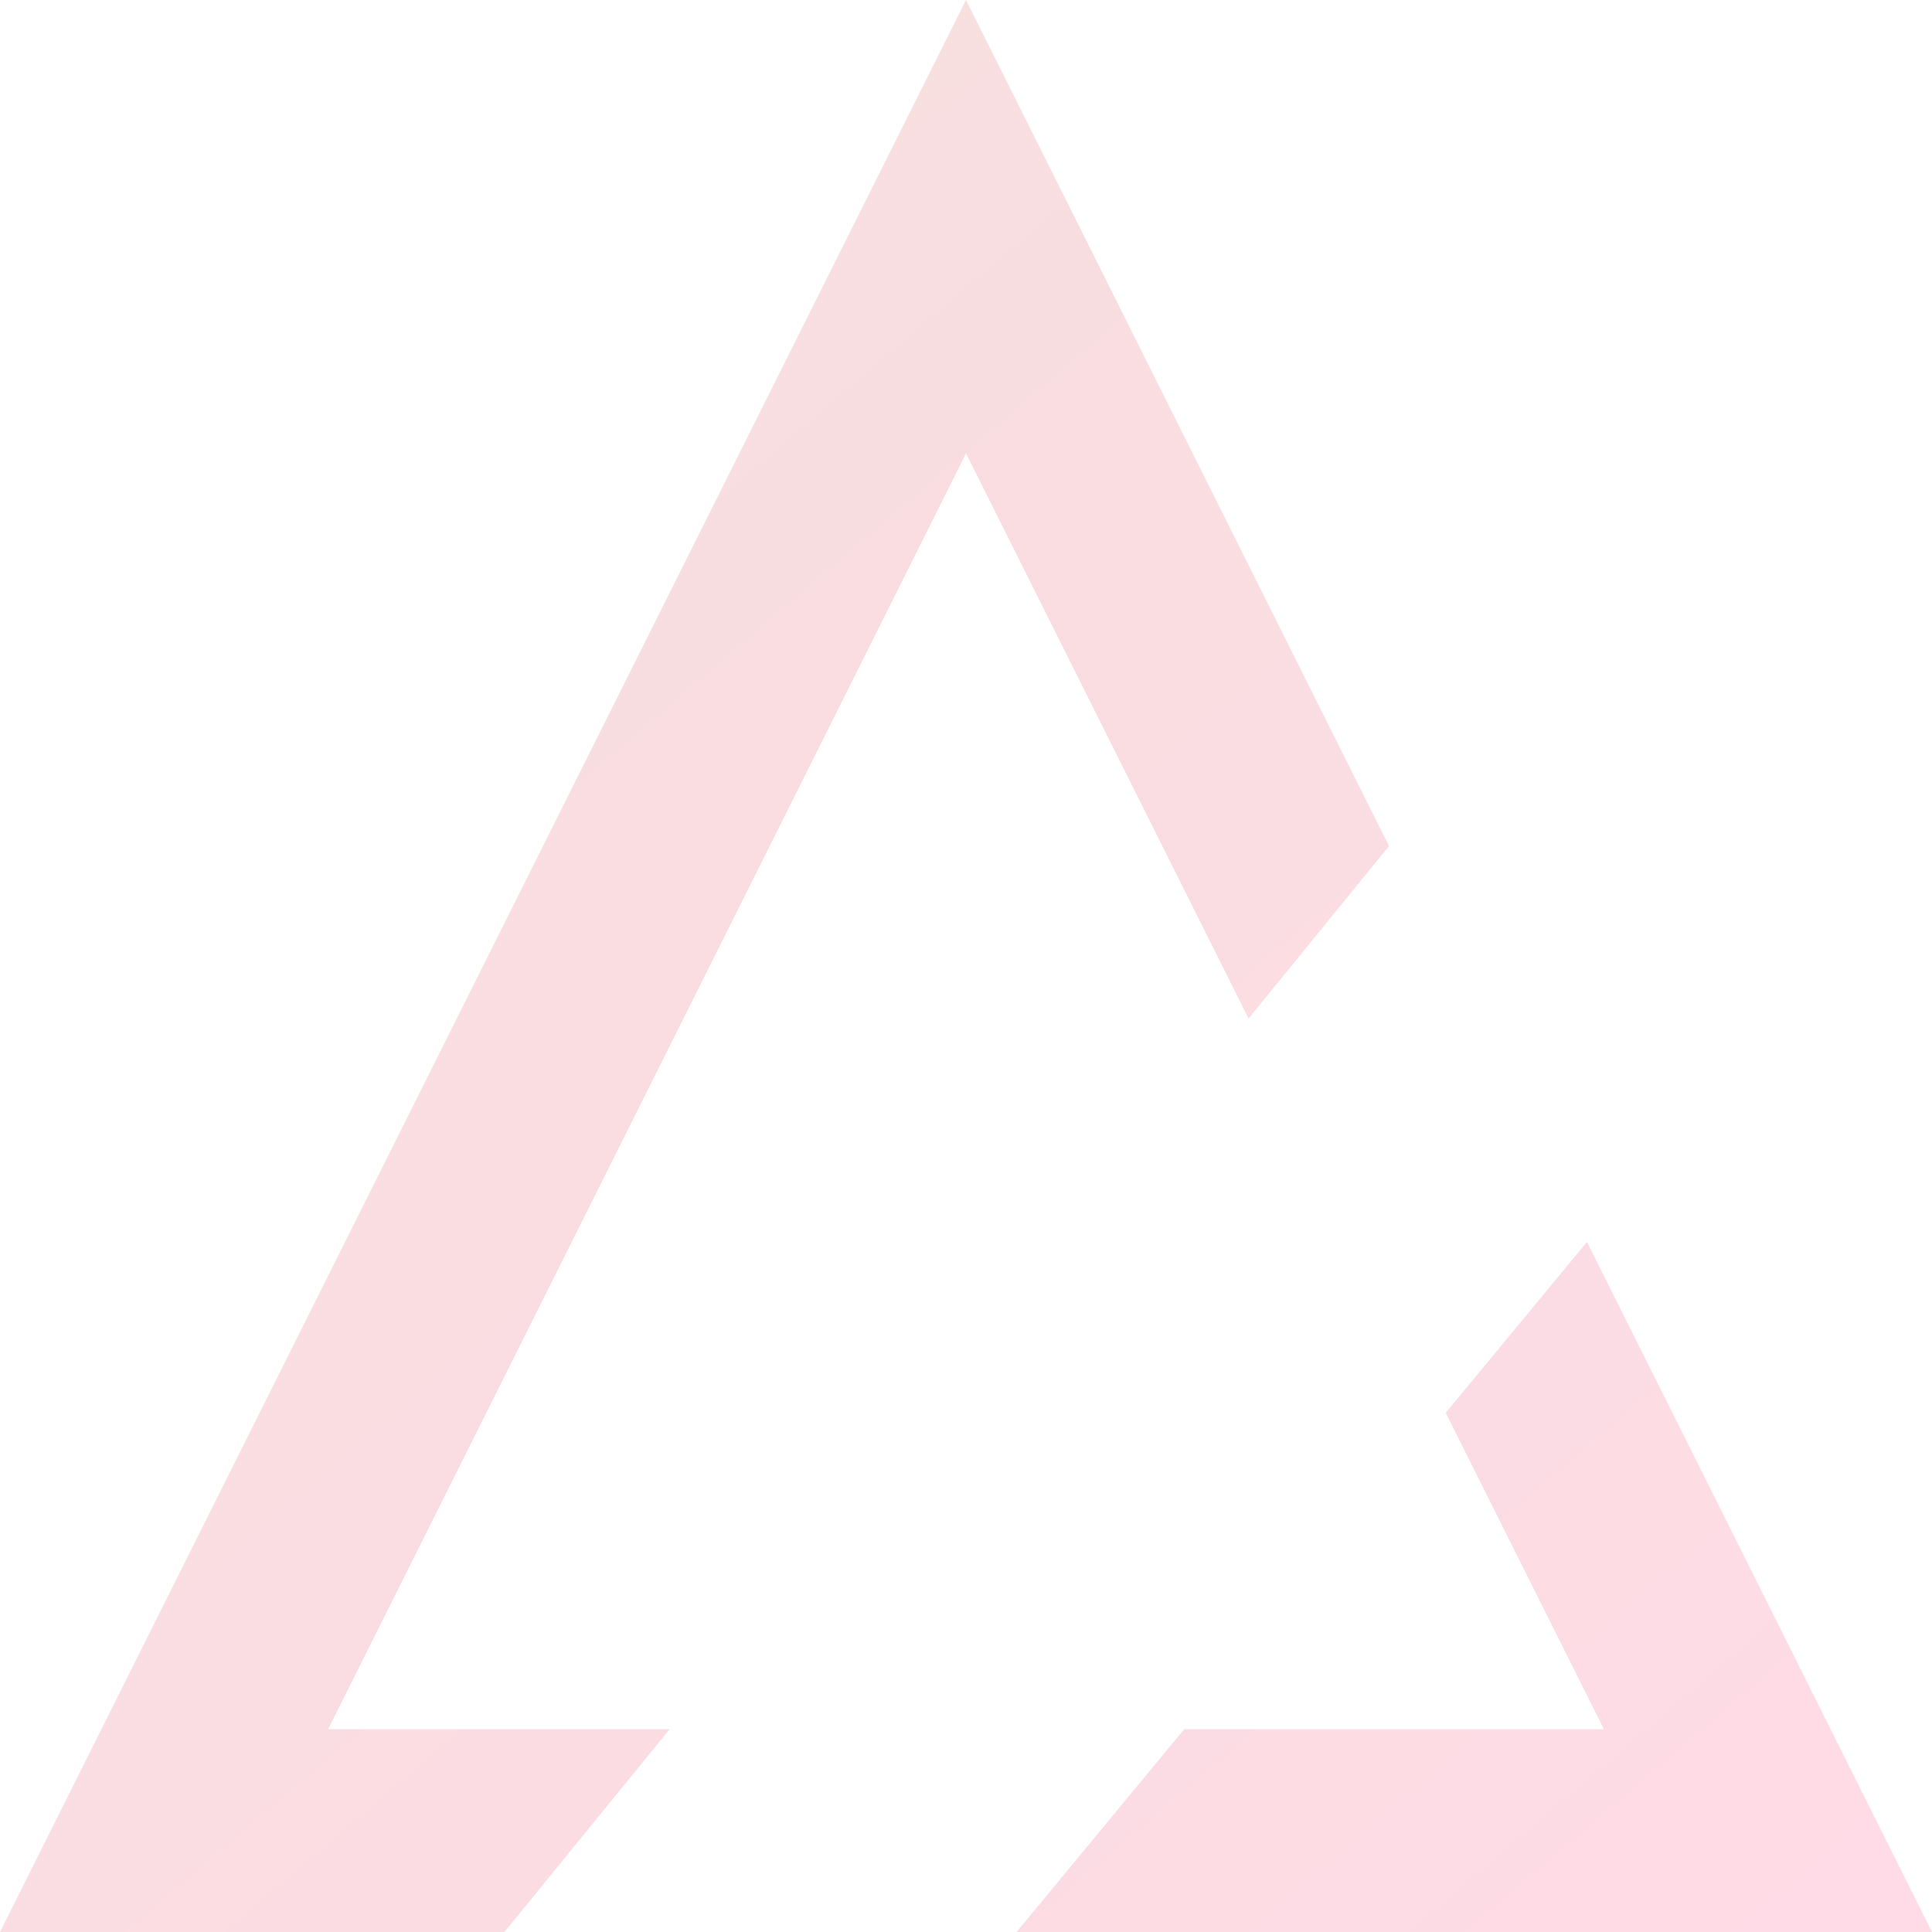
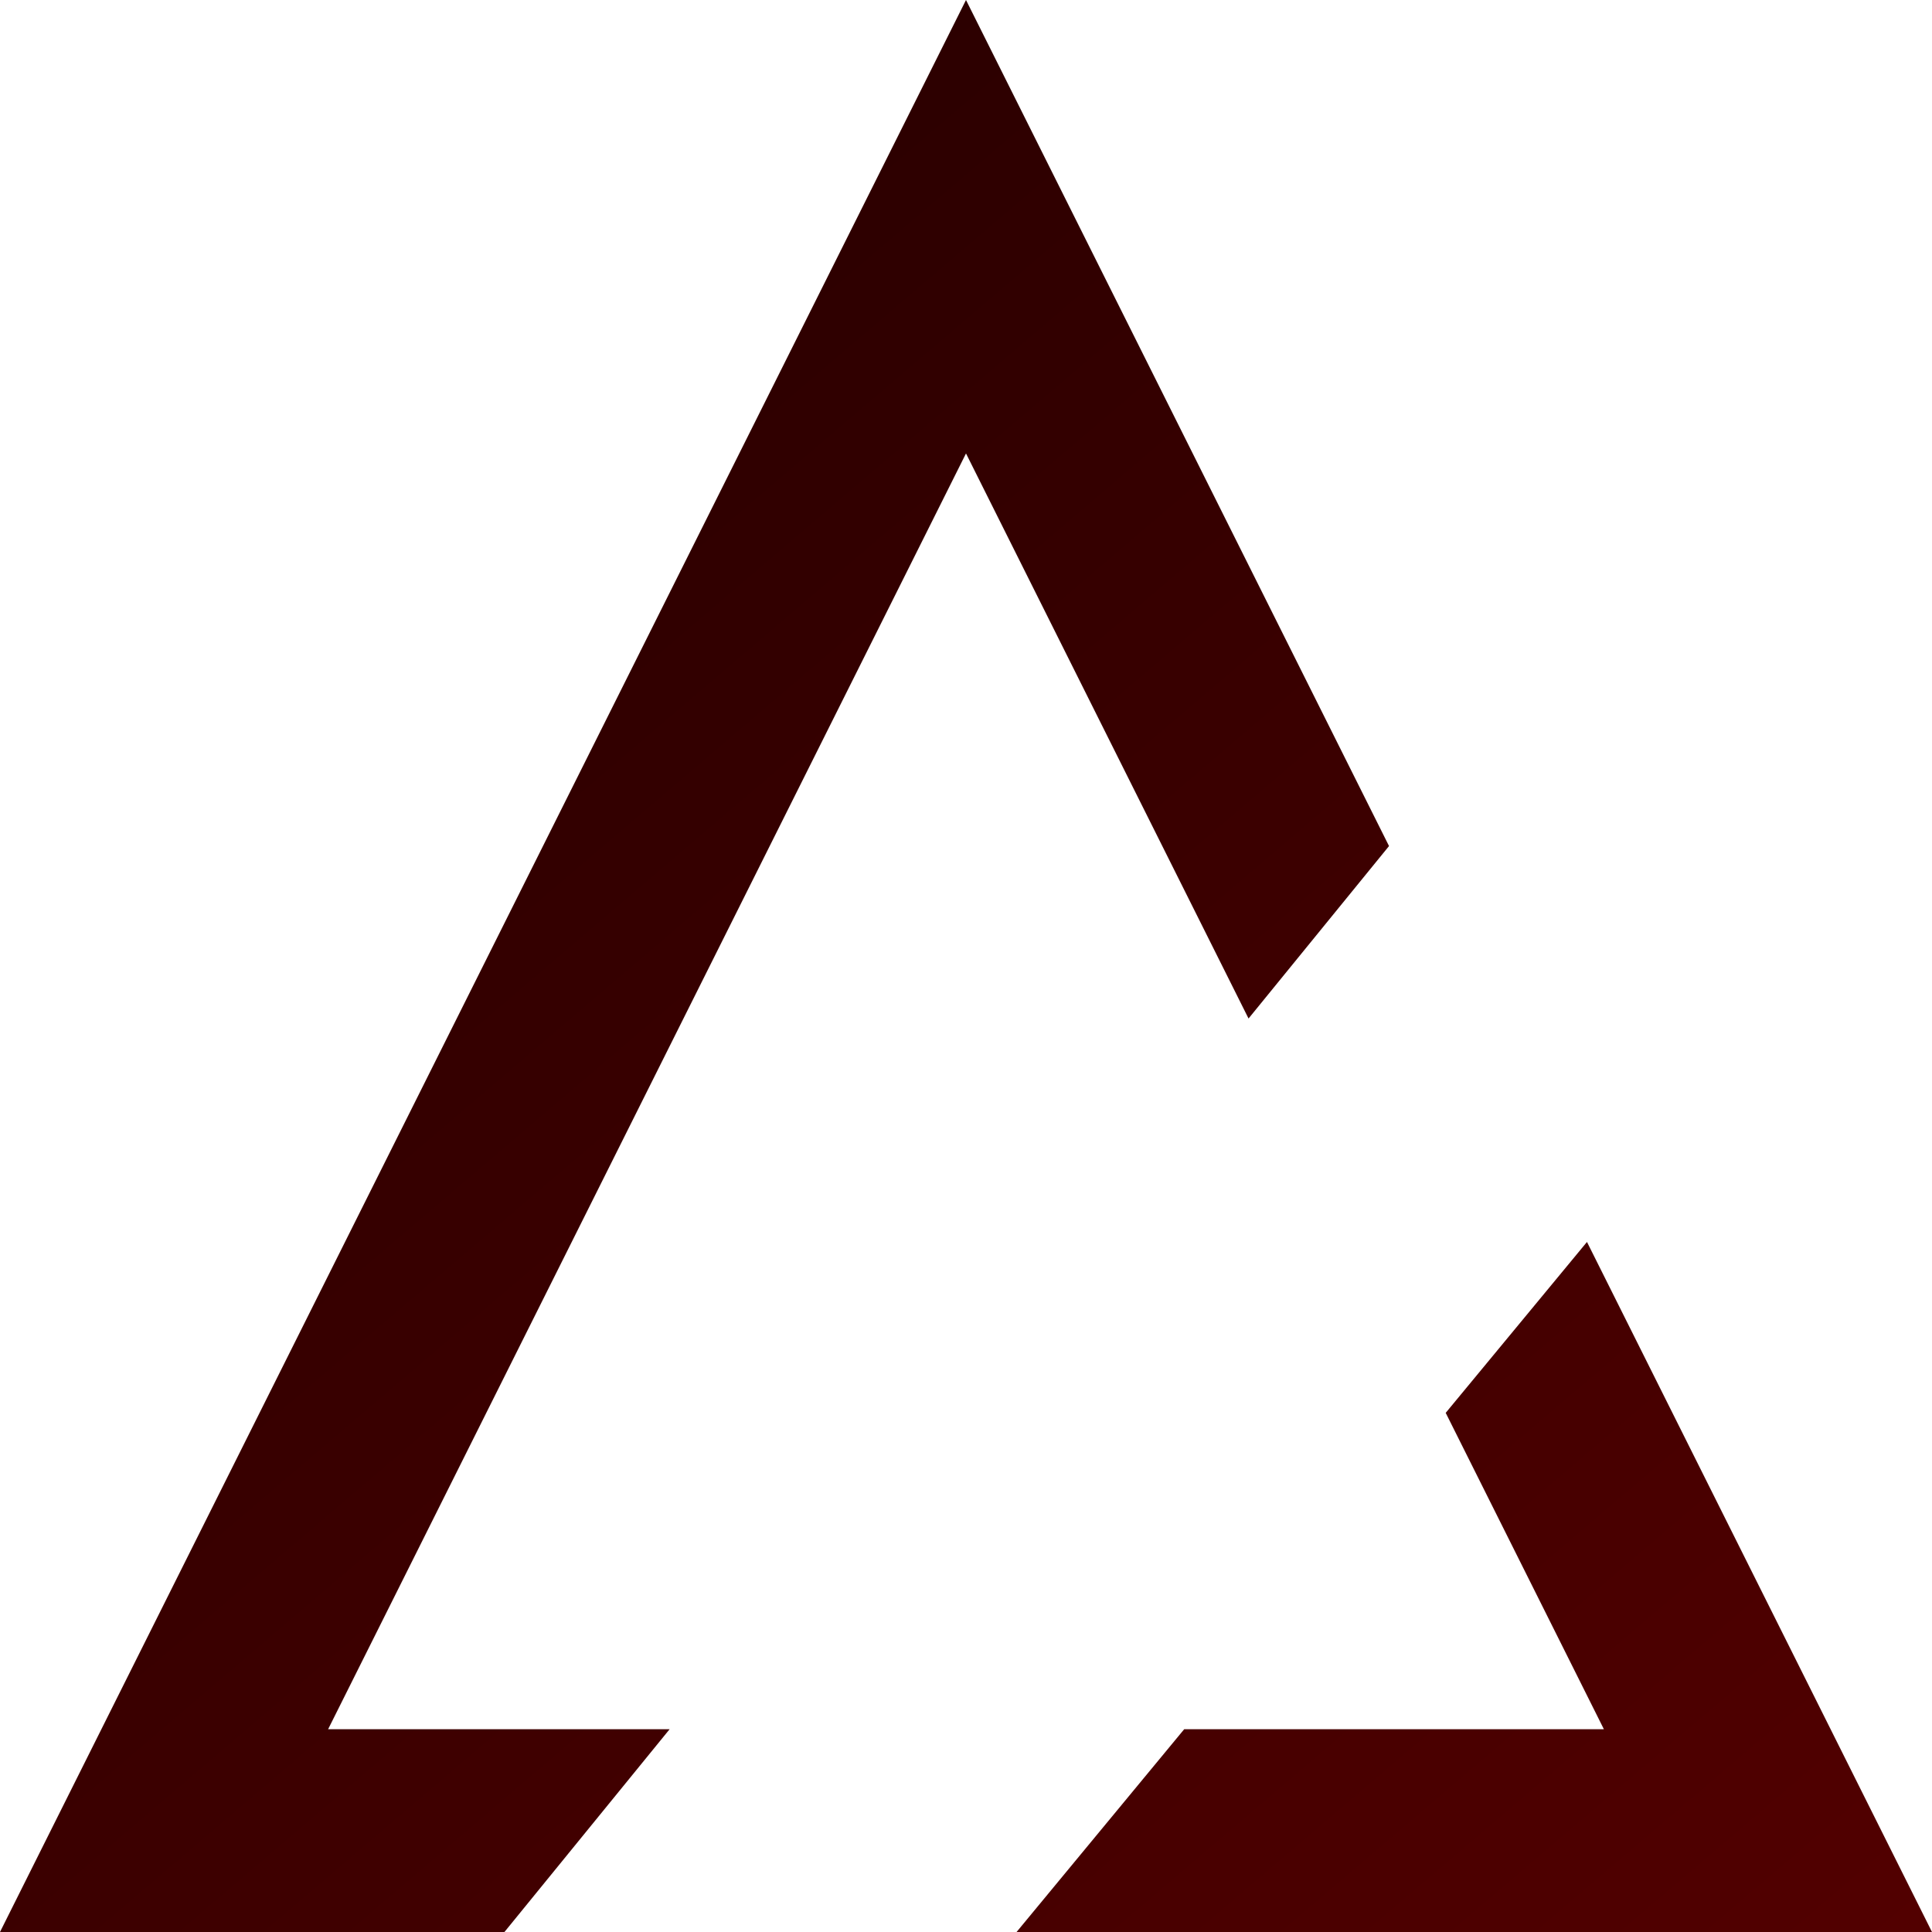
- <svg xmlns="http://www.w3.org/2000/svg" width="500px" height="500px" viewBox="0 0 500 500" version="1.1">
+ <svg xmlns="http://www.w3.org/2000/svg" width="500" height="500">
  <defs>
-     <linearGradient x1="17.465%" y1="5.579%" x2="100%" y2="102.267%" id="linearGradient-1">
-       <stop stop-color="#C21717" offset="0%" />
-       <stop stop-color="#FF004F" offset="100%" />
+     <linearGradient x1="17.465%" y1="5.579%" y2="102.267%" id="a">
+       <stop stop-color="#260000" offset="0%" />
+       <stop stop-color="#530000" offset="100%" />
    </linearGradient>
  </defs>
-   <g id="Page-1" stroke="none" stroke-width="1" fill="none" fill-rule="evenodd" fill-opacity="0.14">
-     <g id="Desktop-HD" transform="translate(-470, -150)" fill="url(#linearGradient-1)" fill-rule="nonzero">
-       <path d="M733.087,650 L776.47,597.518 L885.083,597.518 L844.147,515.647 L880.708,471.417 L970,650 L733.087,650 Z M600.551,650 L470,650 L720,150 L829.478,368.957 L793.12,413.593 L720,267.353 L554.917,597.518 L643.3,597.518 L600.551,650 Z" id="logo-copy" />
-     </g>
-   </g>
+   <path d="M733.087 650l43.383-52.482h108.613l-40.936-81.871 36.561-44.23L970 650H733.087zm-132.536 0H470l250-500 109.478 218.957-36.358 44.636L720 267.353 554.917 597.518H643.3L600.55 650z" transform="translate(-470 -150)" fill="url(#a)" fill-rule="nonzero" />
</svg>
